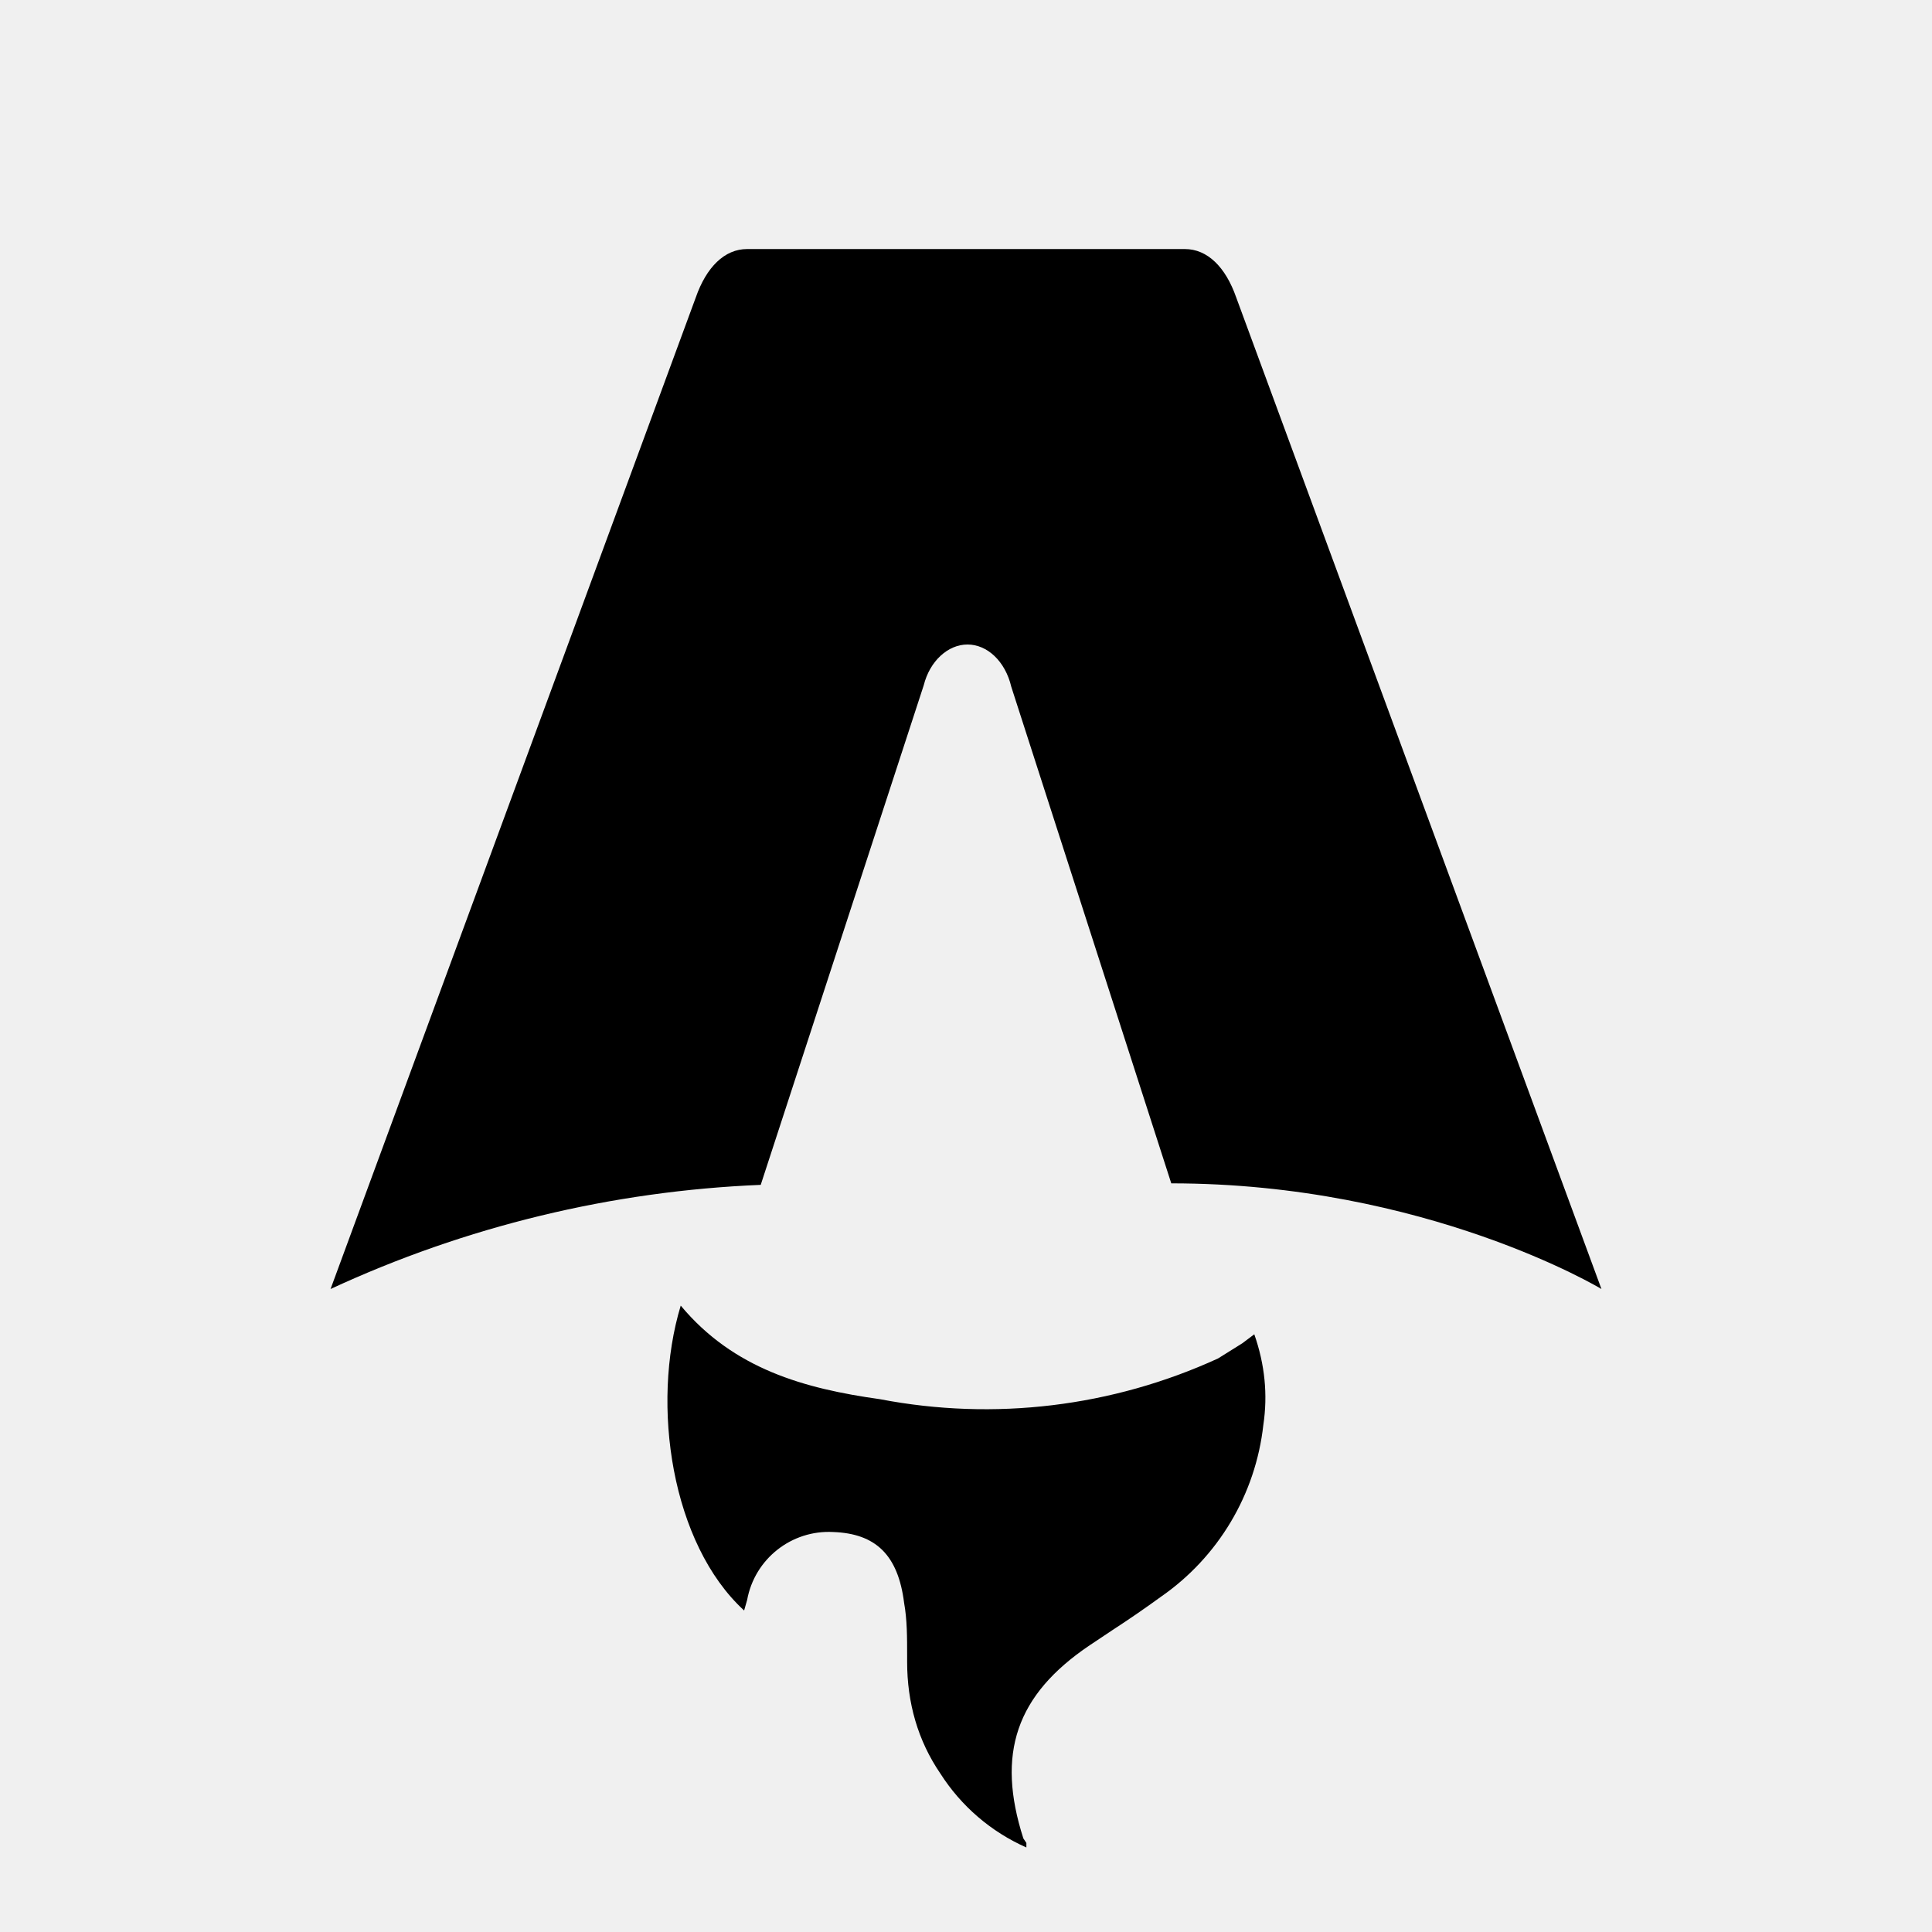
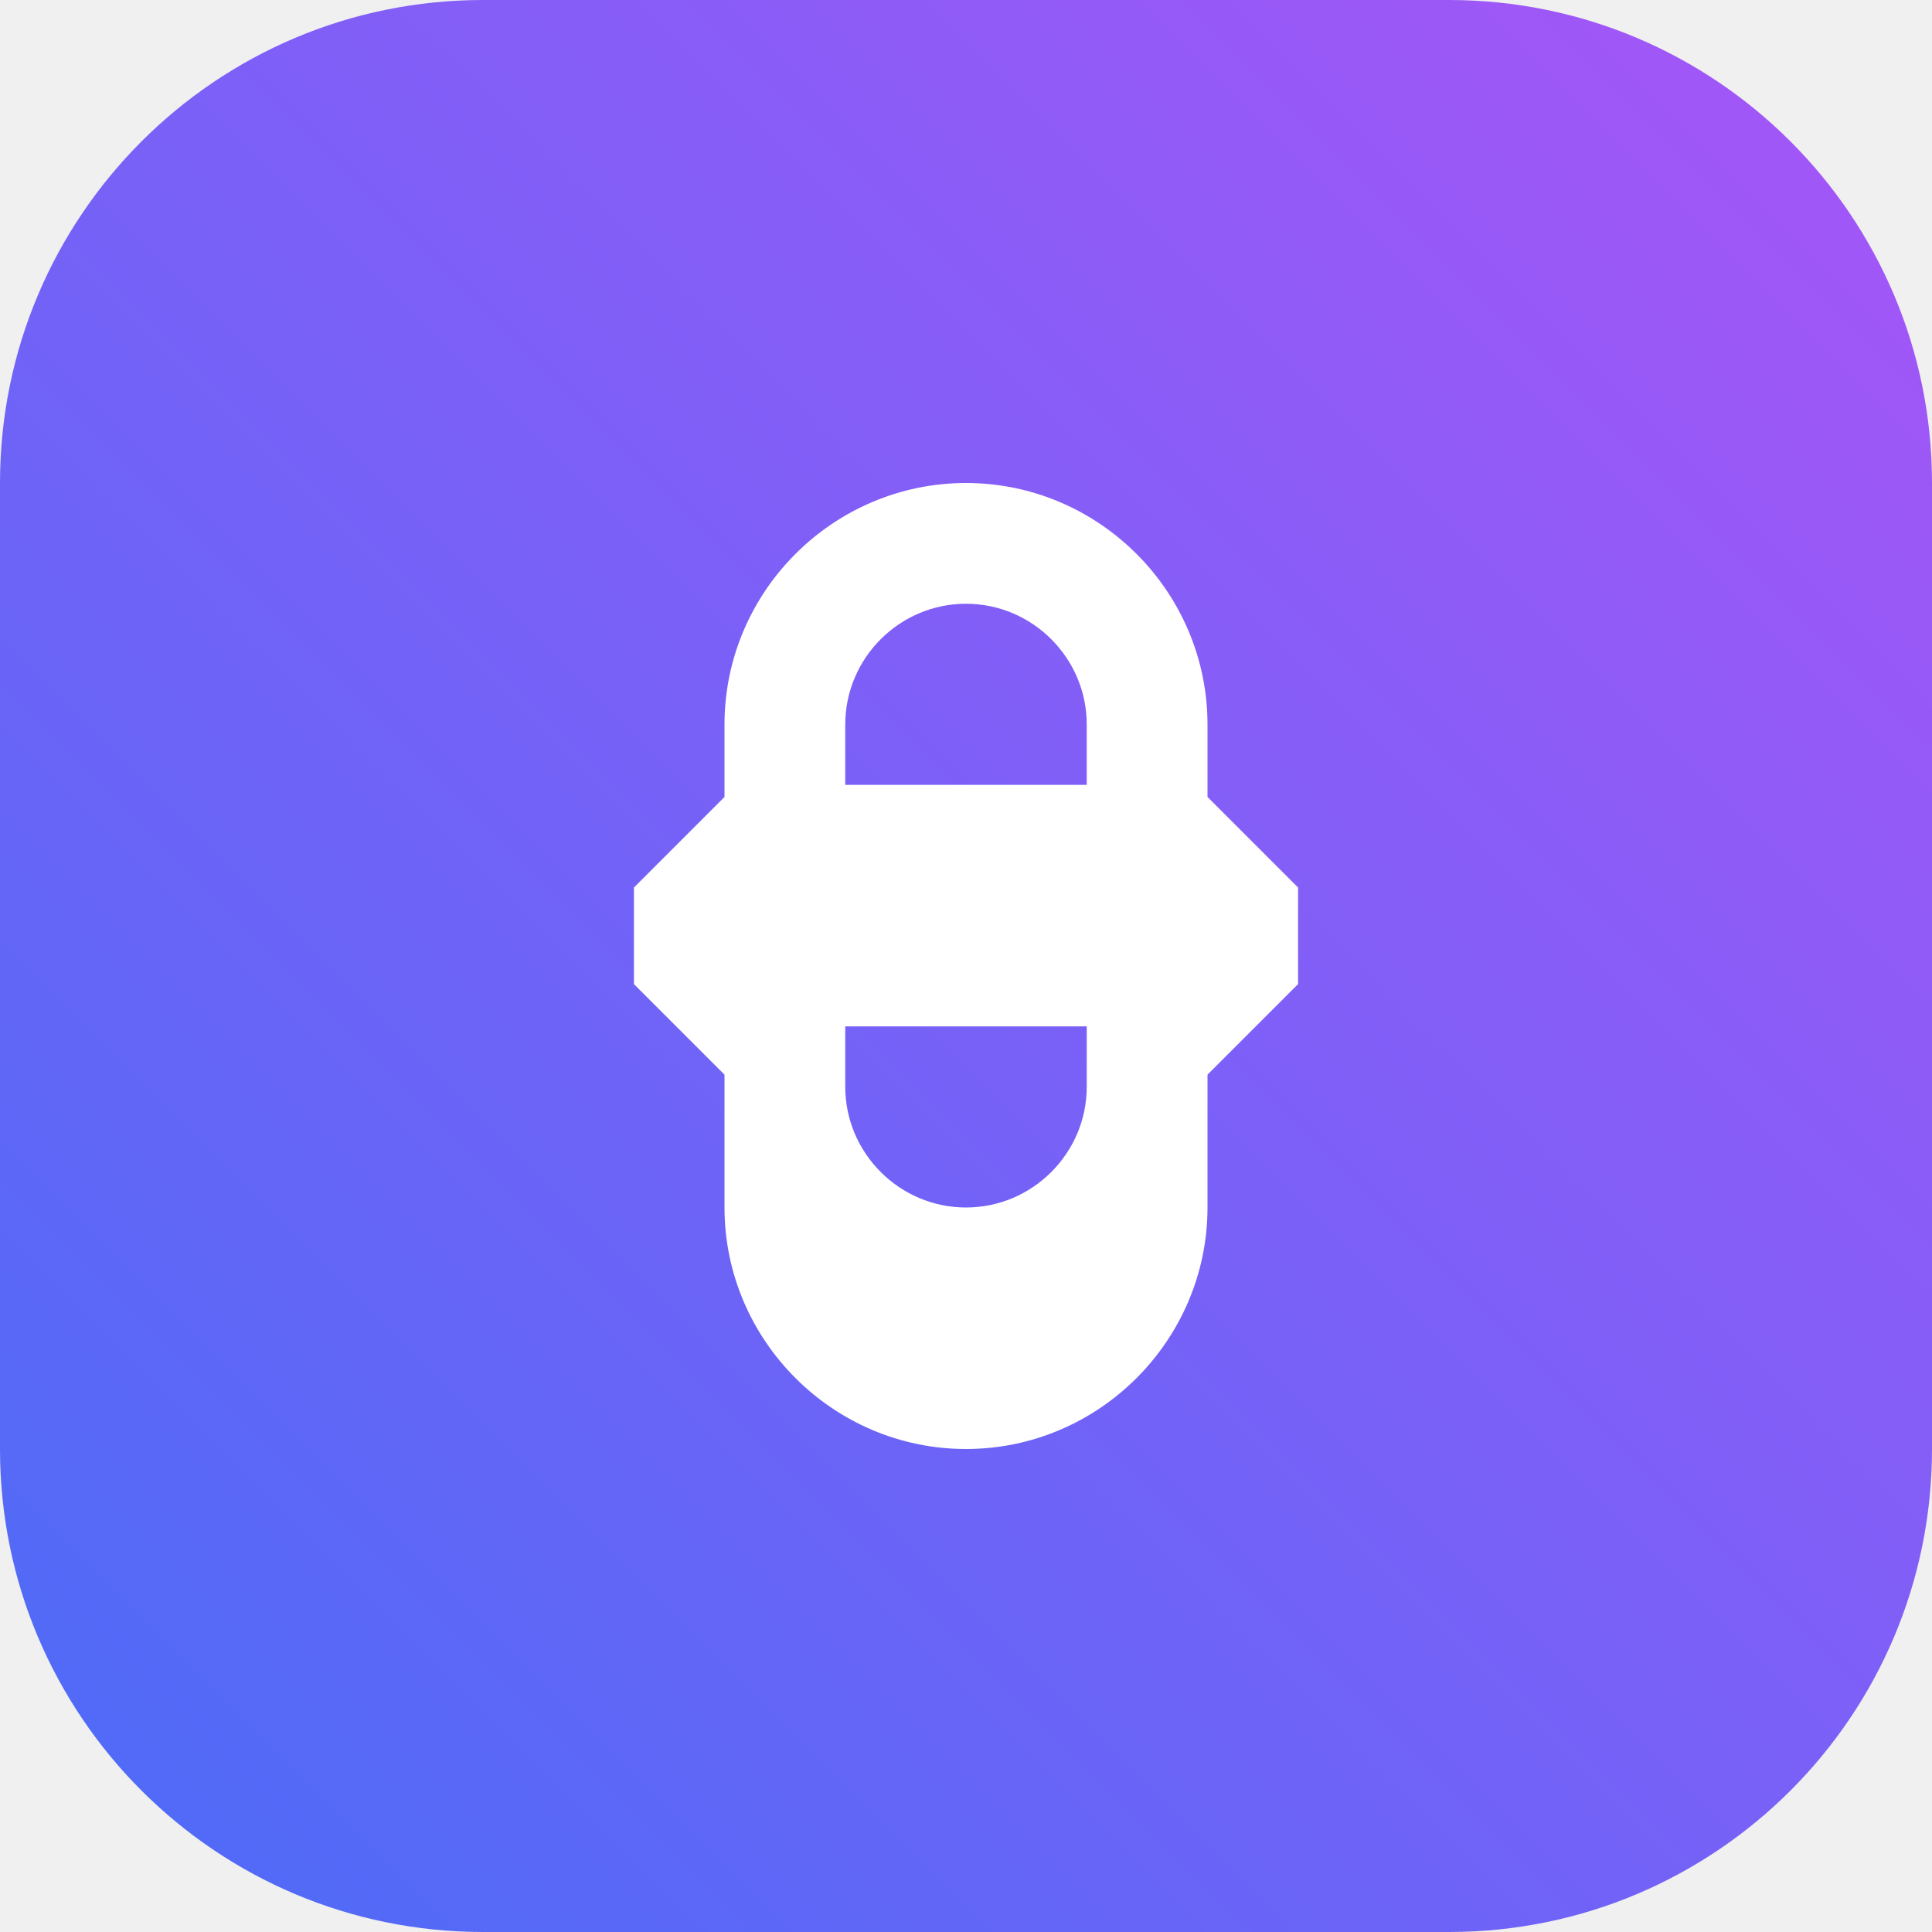
- <svg xmlns="http://www.w3.org/2000/svg" fill="none" viewBox="0 0 128 128">
-   <path d="M50.4 78.5a75.1 75.1 0 0 0-28.5 6.9l24.2-65.7c.7-2 1.9-3.2 3.4-3.2h29c1.5 0 2.7 1.2 3.4 3.2l24.2 65.7s-11.6-7-28.5-7L67 45.5c-.4-1.7-1.6-2.8-2.9-2.8-1.3 0-2.5 1.1-2.9 2.7L50.4 78.5Zm-1.1 28.2Zm-4.2-20.2c-2 6.6-.6 15.8 4.2 20.2a17.5 17.5 0 0 1 .2-.7 5.5 5.5 0 0 1 5.7-4.5c2.8.1 4.3 1.5 4.7 4.7.2 1.1.2 2.3.2 3.5v.4c0 2.7.7 5.2 2.2 7.4a13 13 0 0 0 5.7 4.9v-.3l-.2-.3c-1.8-5.6-.5-9.5 4.4-12.8l1.5-1a73 73 0 0 0 3.2-2.2 16 16 0 0 0 6.8-11.4c.3-2 .1-4-.6-6l-.8.6-1.6 1a37 37 0 0 1-22.4 2.7c-5-.7-9.7-2-13.2-6.2Z" />
-   <style>
-         path { fill: #000; }
-         @media (prefers-color-scheme: dark) {
-             path { fill: #FFF; }
-         }
-     </style>
+ <svg xmlns="http://www.w3.org/2000/svg" viewBox="0 0 32 32">
+   <defs>
+     <linearGradient id="g" x1="0%" y1="100%" x2="100%" y2="0%">
+       <stop offset="0%" stop-color="#4A6CF7" />
+       <stop offset="100%" stop-color="#A855F7" />
+     </linearGradient>
+   </defs>
+   <rect width="32" height="32" rx="8" fill="url(#g)" />
+   <path fill="#fff" d="M16 8c-2.2 0-4 1.8-4 4v1.2l-1.5 1.5v1.6l1.5 1.5V20c0 2.2 1.8 4 4 4s4-1.8 4-4v-2.2l1.5-1.5v-1.6L20 13.2V12c0-2.2-1.8-4-4-4zm0 2c1.1 0 2 .9 2 2v1h-4v-1c0-1.1.9-2 2-2zm-2 8v-1h4v1c0 1.1-.9 2-2 2s-2-.9-2-2z" />
</svg>
